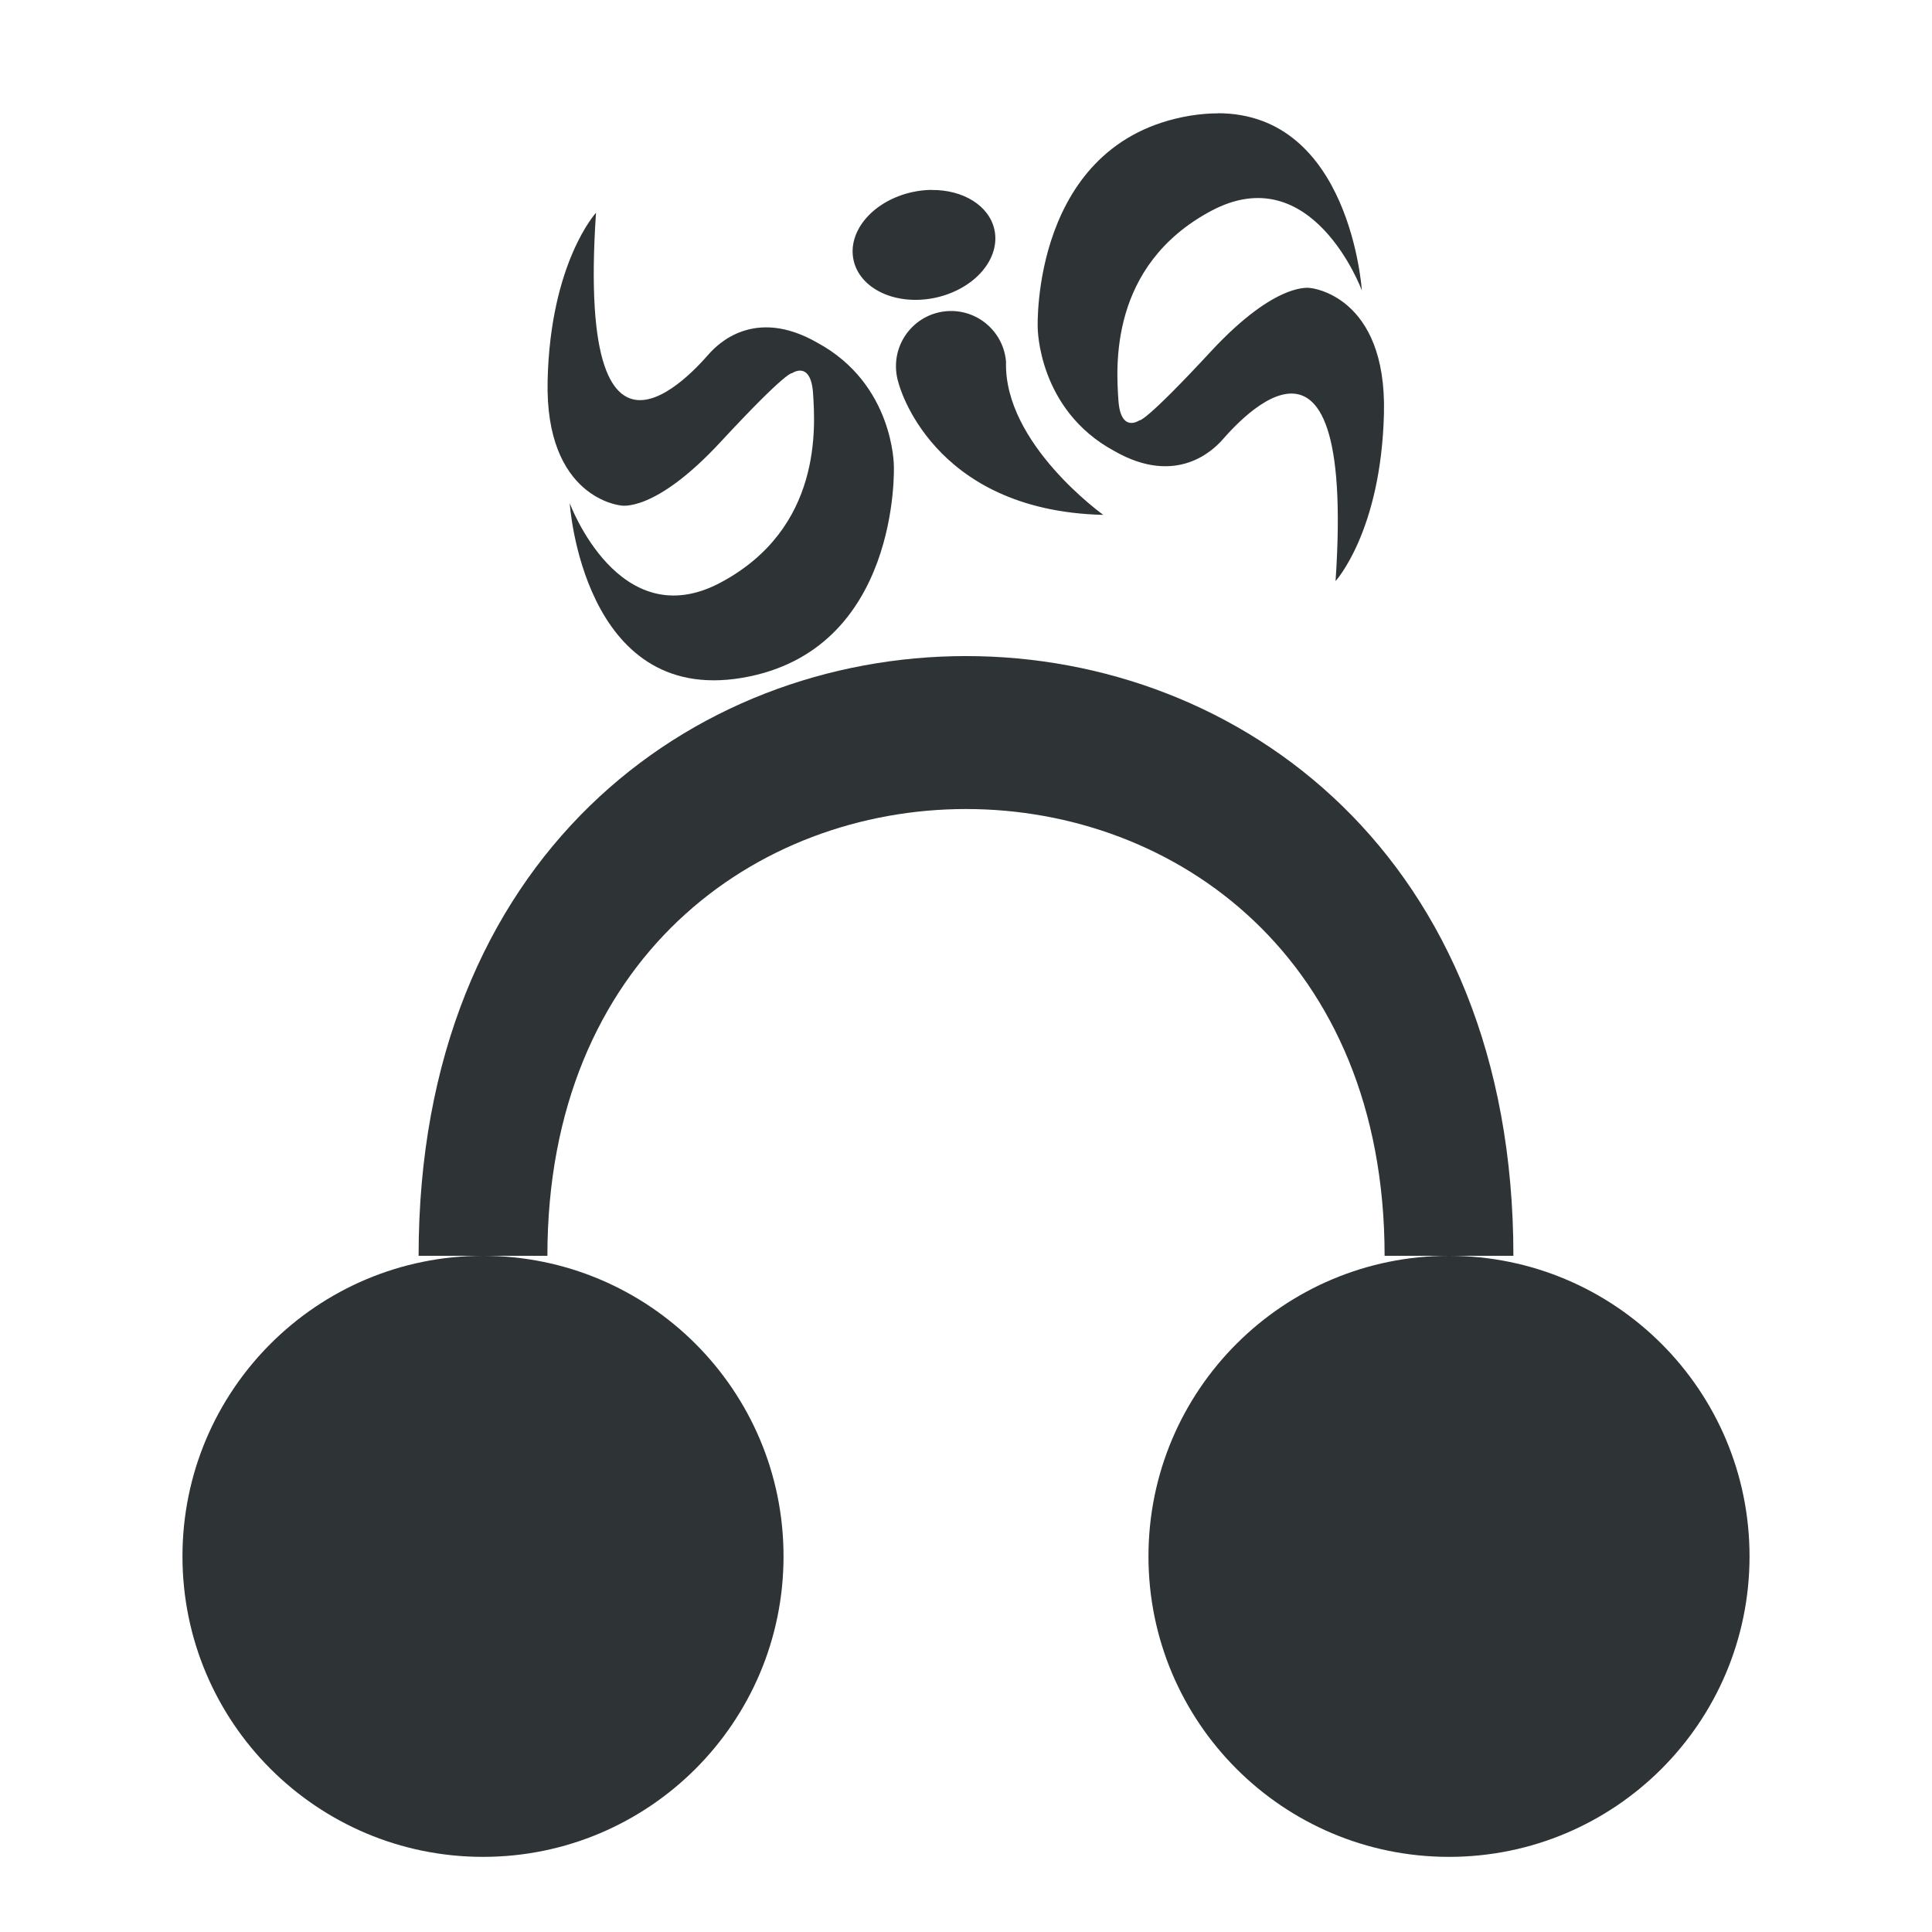
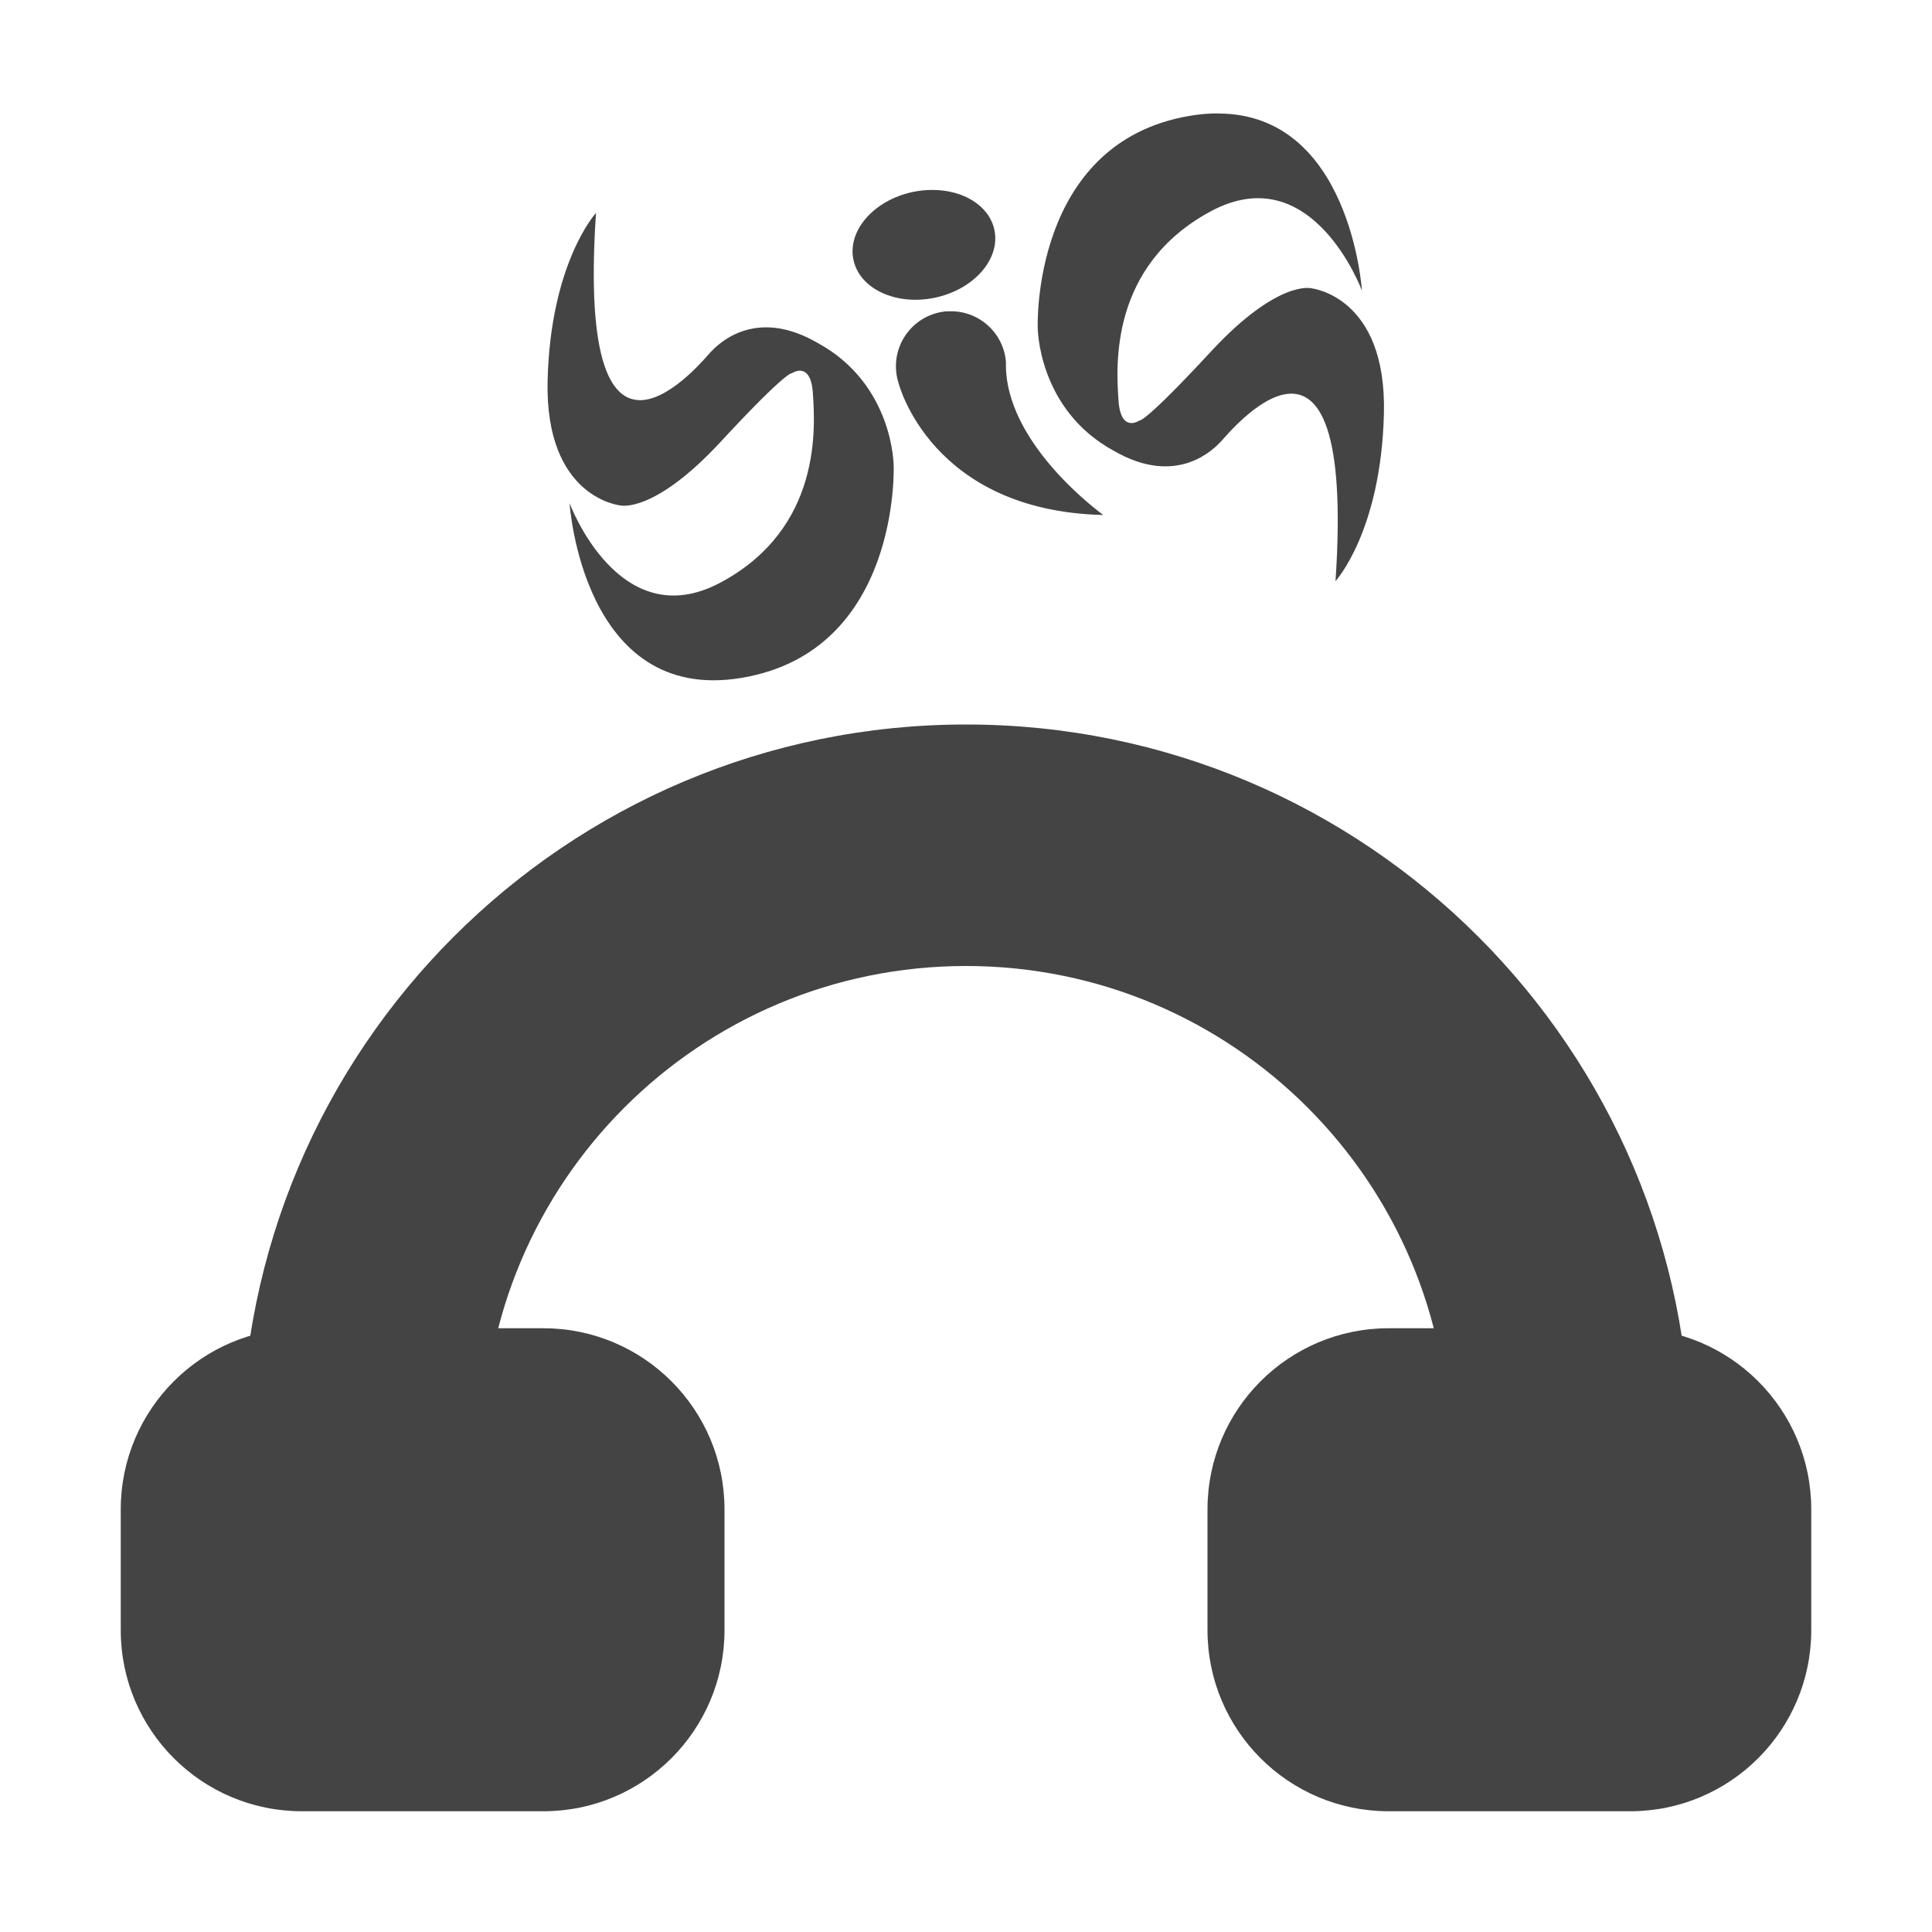
- <svg xmlns="http://www.w3.org/2000/svg" width="16" height="16" viewBox="3 3 18 18">
-   <style id="current-color-scheme">.ColorScheme-Text { color: #2e3436; }</style>
-   <g class="ColorScheme-Text" fill="currentColor">
-     <path d="m 14.349,4.056 c -0.082,-1.39e-4 -0.17,0.007 -0.262,0.022 -1.482,0.248 -1.419,1.973 -1.419,1.973 0,0 -5e-5,0.764 0.712,1.15 0.593,0.341 0.935,-0.028 0.993,-0.086 0.058,-0.058 1.264,-1.567 1.07,1.299 0,0 0.424,-0.462 0.451,-1.562 0.027,-1.1 -0.681,-1.168 -0.681,-1.168 0,0 -0.312,-0.078 -0.933,0.592 -0.621,0.67 -0.664,0.64 -0.664,0.64 0,0 -0.175,0.124 -0.196,-0.187 -0.021,-0.311 -0.087,-1.253 0.86,-1.762 0.947,-0.509 1.408,0.739 1.408,0.739 0,0 -0.105,-1.648 -1.339,-1.651 z m -2.673,0.713 a 0.503,0.671 77.92 0 0 -0.173,0.02 0.503,0.671 77.92 0 0 -0.551,0.633 0.503,0.671 77.92 0 0 0.762,0.352 0.503,0.671 77.92 0 0 0.551,-0.633 0.503,0.671 77.92 0 0 -0.588,-0.371 z m -3.123,0.213 c 0,0 -0.425,0.462 -0.451,1.562 -0.026,1.1 0.68,1.165 0.68,1.165 0,0 0.312,0.078 0.933,-0.593 0.621,-0.67 0.664,-0.639 0.664,-0.639 0,0 0.175,-0.123 0.196,0.187 0.02,0.31 0.088,1.256 -0.86,1.763 -0.948,0.507 -1.407,-0.739 -1.407,-0.739 0,0 0.12,1.875 1.601,1.628 1.482,-0.247 1.419,-1.973 1.419,-1.973 0,0 0.002,-0.763 -0.713,-1.15 -0.593,-0.341 -0.934,0.027 -0.993,0.086 -0.059,0.059 -1.263,1.567 -1.069,-1.297 z m 3.269,0.917 a 0.514,0.514 0 0 0 -0.473,0.551 0.505,0.505 0 0 0 0.023,0.12 c 0,0 0.299,1.189 1.907,1.227 0,-5.95e-4 -0.928,-0.662 -0.906,-1.425 a 0.514,0.514 0 0 0 -0.551,-0.473 z" />
-     <path d="M 6.9 14.7 C 6.9 7.25 17.1 7.25 17.1 14.7 L 15.9 14.7 C 15.9 9.15 8.1 9.15 8.1 14.7 Z" />
-     <circle cx="7.5" cy="17.5" r="2.8" />
-     <circle cx="16.5" cy="17.5" r="2.8" />
-   </g>
+ <svg xmlns="http://www.w3.org/2000/svg" width="16" height="16" version="1.1">
+   <defs>
+     <style id="current-color-scheme" type="text/css">
+    .ColorScheme-Text { color:#444444; }
+   </style>
+   </defs>
+   <path style="fill:currentColor" class="ColorScheme-Text" d="m10.088 0.939c-0.073 -0 -0.151 0.006 -0.233 0.02 -1.317 0.22 -1.261 1.754 -1.261 1.754 0 0 -0 0.679 0.633 1.022 0.527 0.303 0.831 -0.024 0.882 -0.076 0.052 -0.052 1.123 -1.393 0.951 1.154 0 0 0.377 -0.41 0.401 -1.388 0.024 -0.978 -0.605 -1.038 -0.605 -1.038 0 0 -0.277 -0.07 -0.829 0.526 -0.552 0.596 -0.59 0.569 -0.59 0.569 0 0 -0.156 0.11 -0.174 -0.166 -0.019 -0.276 -0.078 -1.113 0.764 -1.566 0.842 -0.453 1.252 0.657 1.252 0.657 0 0 -0.093 -1.465 -1.19 -1.467zm-2.376 0.634a0.447 0.597 77.92 0 0 -0.154 0.017 0.447 0.597 77.92 0 0 -0.49 0.562 0.447 0.597 77.92 0 0 0.677 0.313 0.447 0.597 77.92 0 0 0.49 -0.562 0.447 0.597 77.92 0 0 -0.523 -0.33zm-2.776 0.19c0 0 -0.377 0.411 -0.401 1.388 -0.023 0.977 0.604 1.035 0.604 1.035 0 0 0.277 0.069 0.829 -0.527 0.552 -0.596 0.59 -0.568 0.59 -0.568 0 0 0.156 -0.109 0.174 0.166 0.018 0.276 0.078 1.116 -0.764 1.567 -0.842 0.451 -1.251 -0.657 -1.251 -0.657 0 0 0.106 1.667 1.423 1.447 1.317 -0.219 1.261 -1.754 1.261 -1.754 0 0 0.002 -0.678 -0.633 -1.022 -0.527 -0.303 -0.83 0.024 -0.882 0.077 -0.052 0.052 -1.122 1.393 -0.95 -1.153zm2.905 0.815a0.457 0.457 0 0 0 -0.42 0.49 0.449 0.449 0 0 0 0.021 0.106c0 0 0.266 1.057 1.695 1.091 0 -0.001 -0.825 -0.589 -0.806 -1.266a0.457 0.457 0 0 0 -0.49 -0.42z" />
+   <path style="fill:currentColor" class="ColorScheme-Text" d="M2 12a6 6 0 0 1 12 0h-2a4 4 0 0 0-8 0Z" />
+   <rect style="fill:currentColor" class="ColorScheme-Text" x="1" y="11" width="5" height="4" rx="1.5" />
+   <rect style="fill:currentColor" class="ColorScheme-Text" x="10" y="11" width="5" height="4" rx="1.5" />
</svg>
